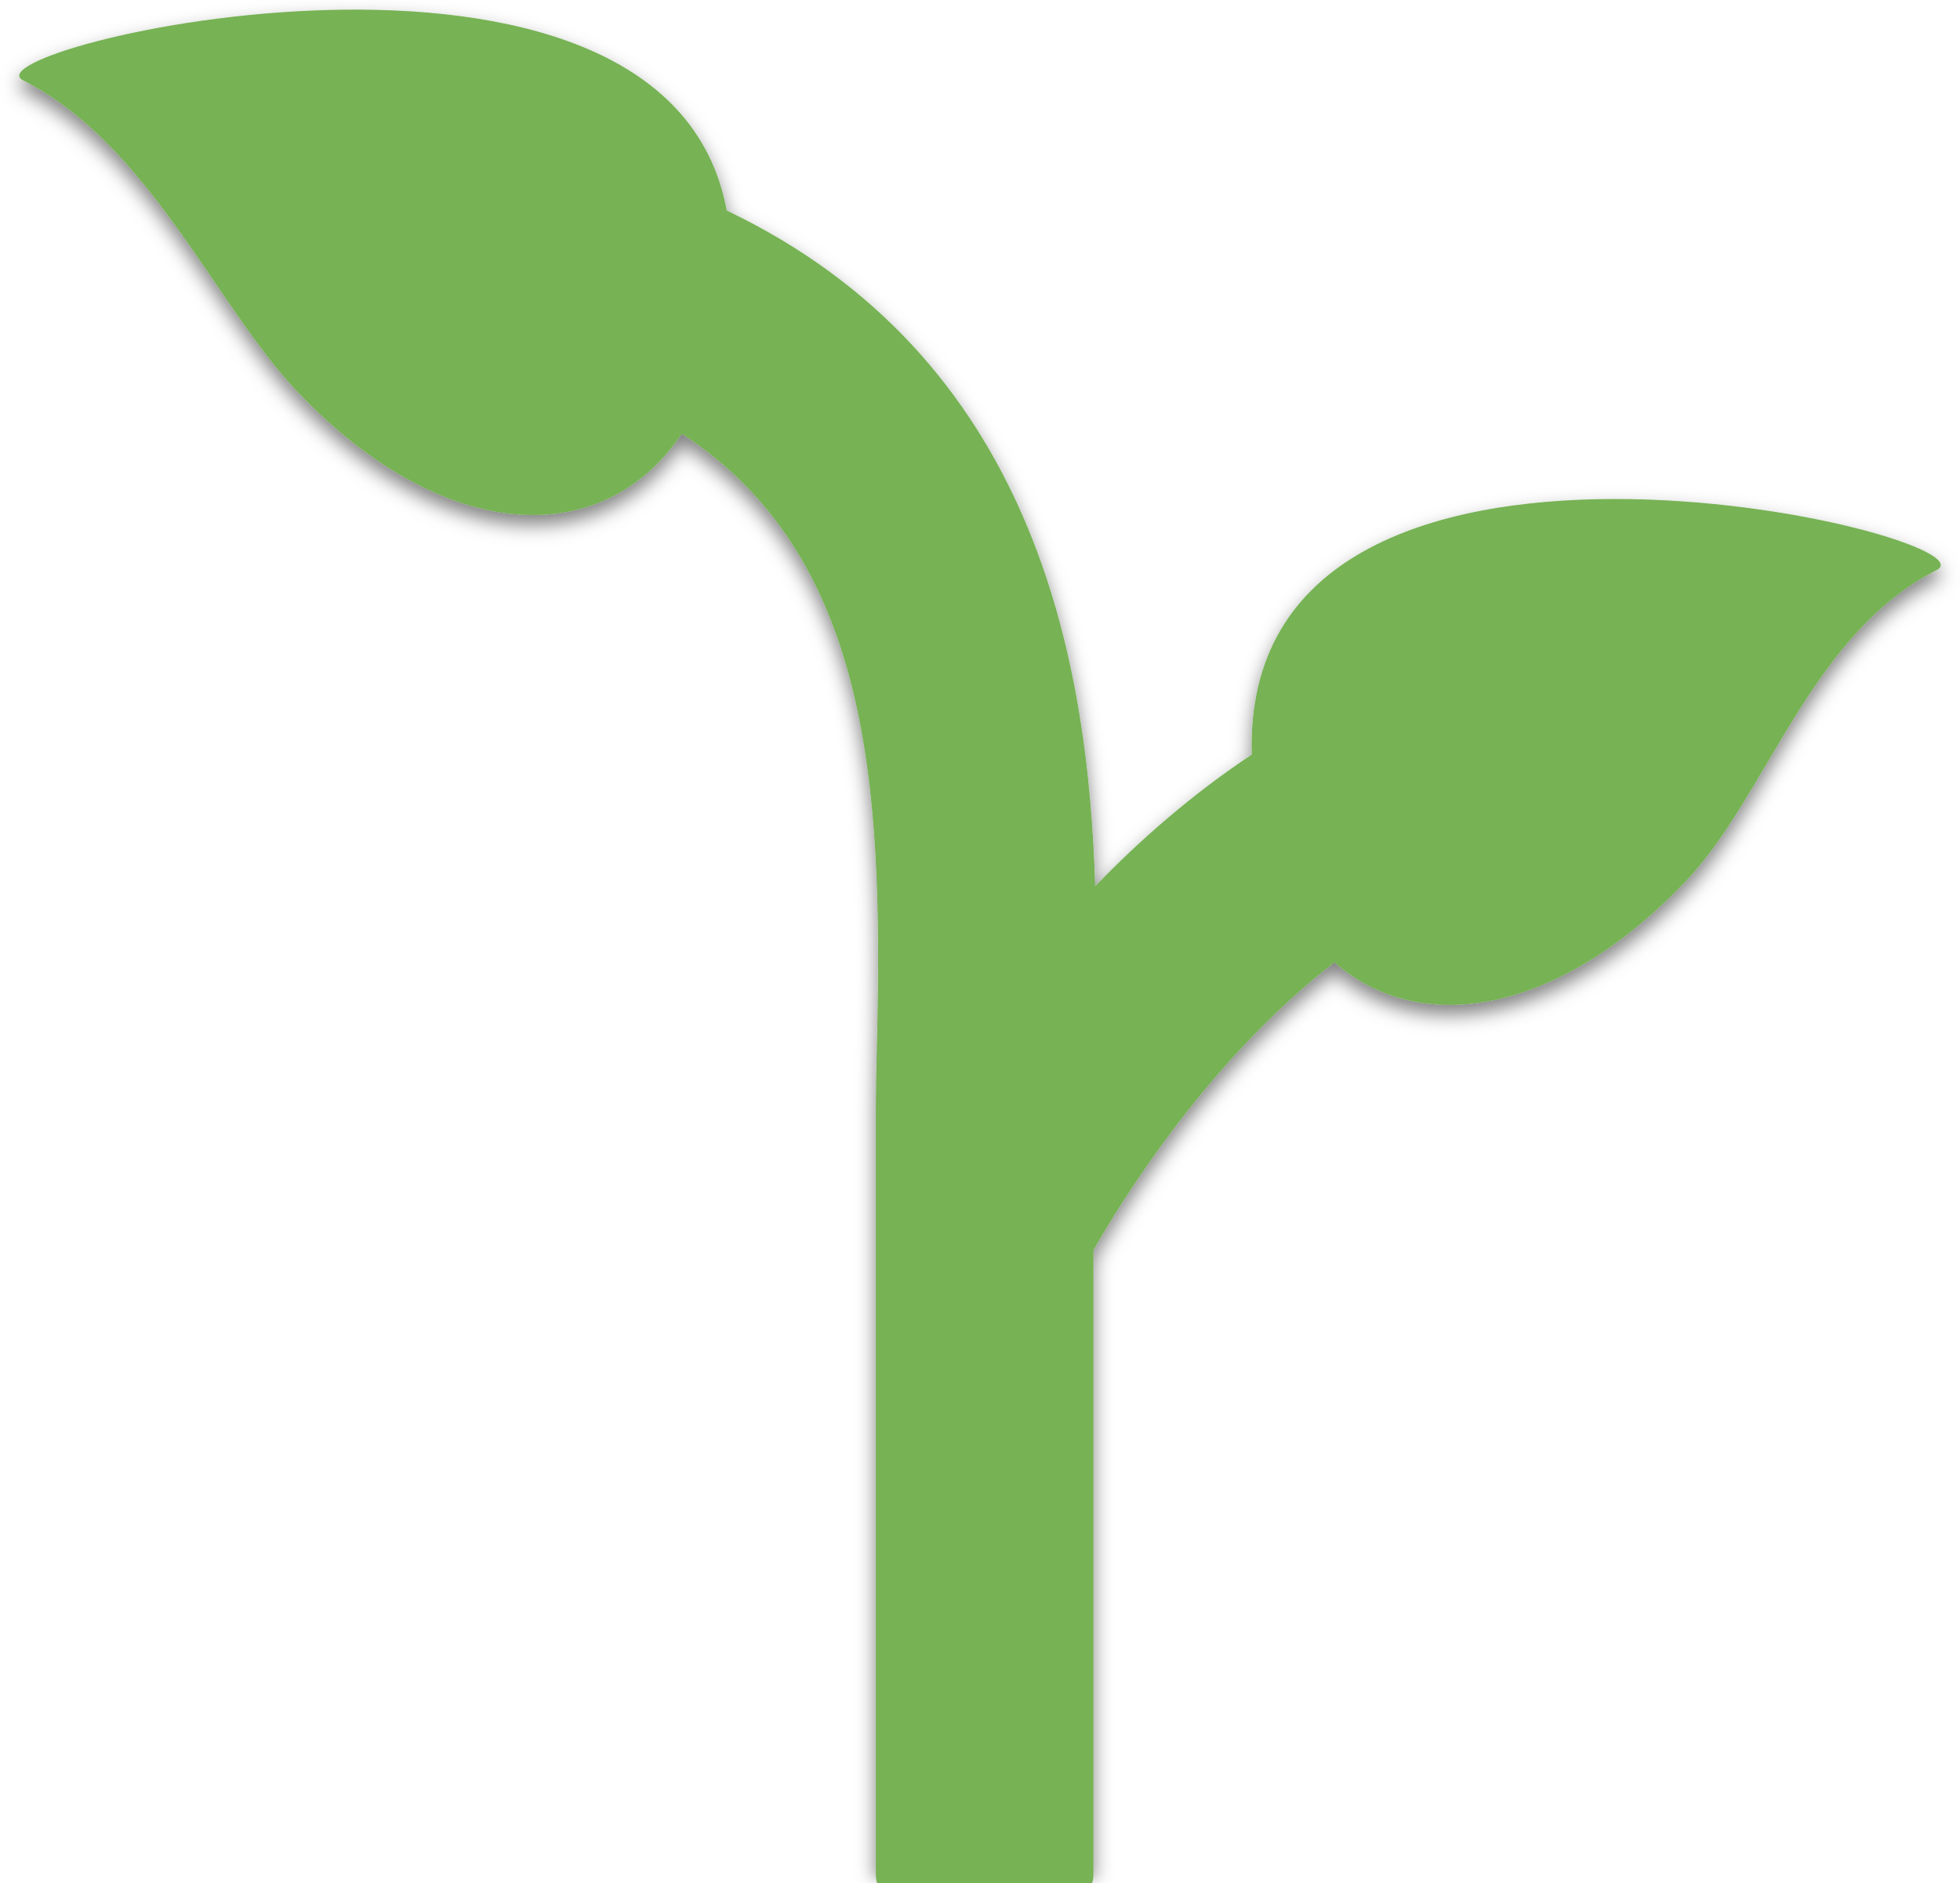
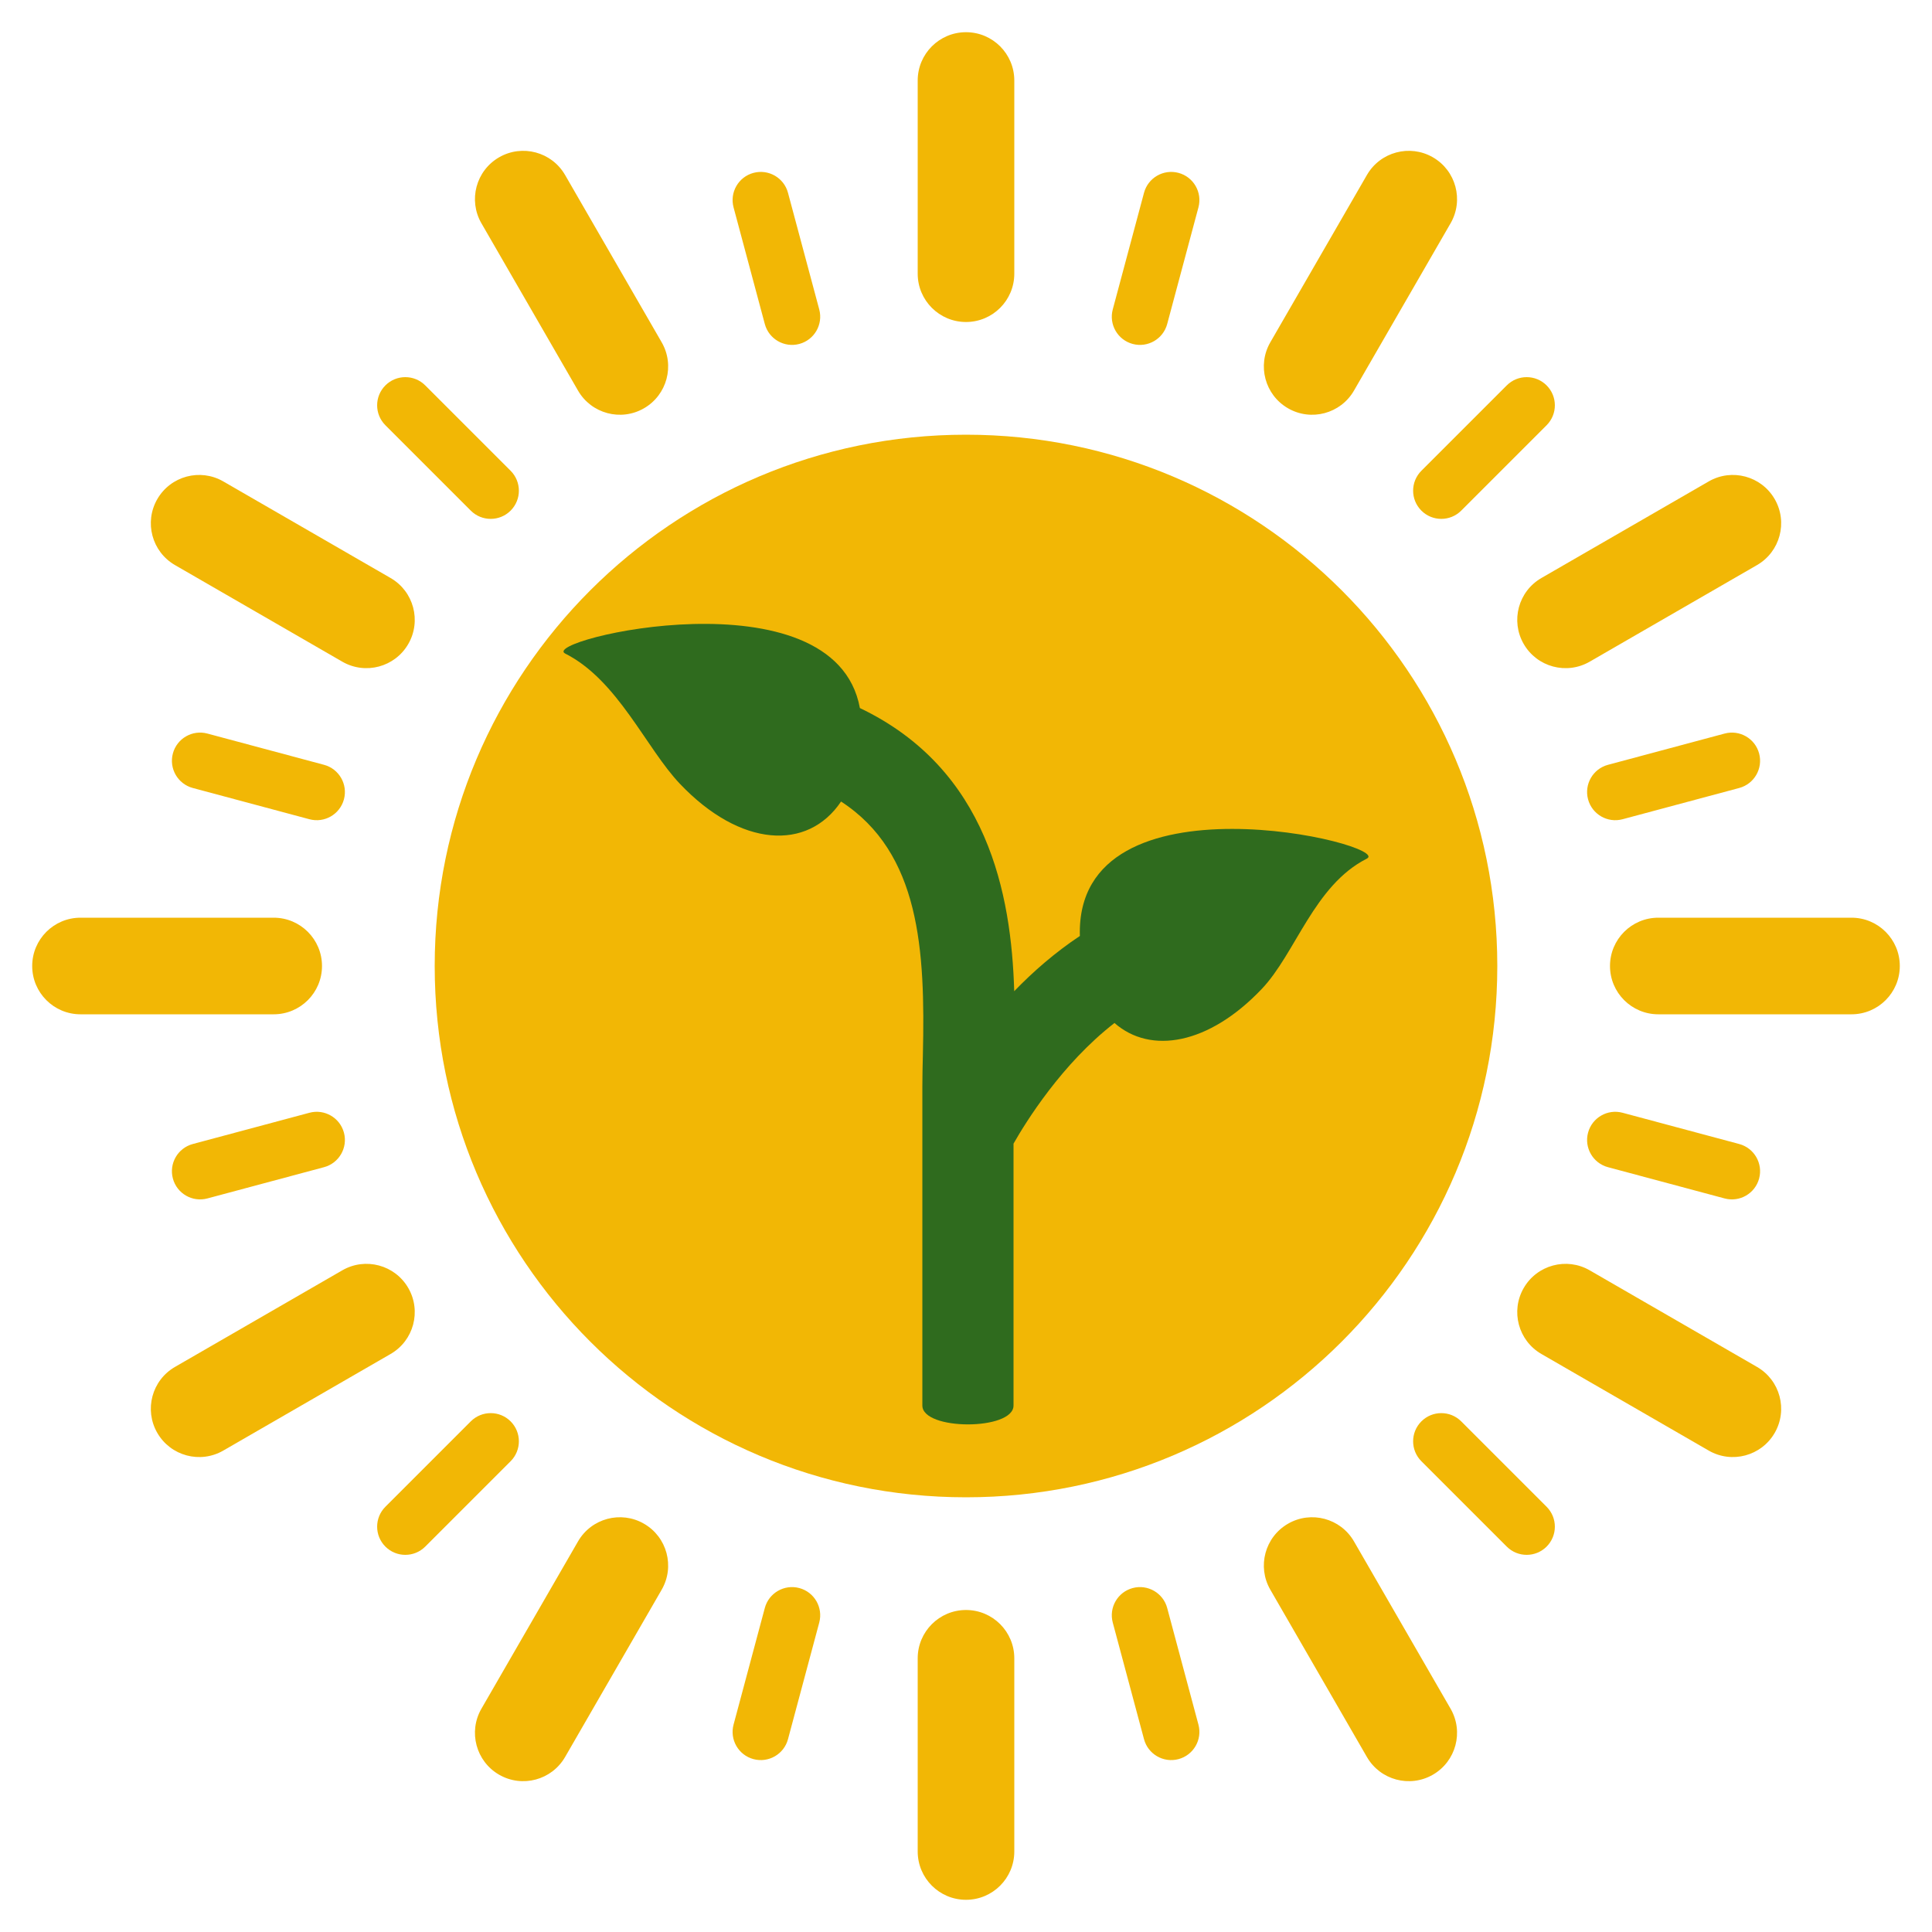
- <svg xmlns="http://www.w3.org/2000/svg" height="392" width="408">
-   <filter id="a" height="104.9%" width="104.9%" x="-2.5%" y="-2.5%">
-     <feOffset dy="2" in="SourceAlpha" result="shadowOffsetOuter1" />
-     <feGaussianBlur in="shadowOffsetOuter1" result="shadowBlurOuter1" stdDeviation="2" />
-     <feColorMatrix in="shadowBlurOuter1" result="shadowMatrixOuter1" values="0 0 0 0 0 0 0 0 0 0 0 0 0 0 0 0 0 0 0.5 0" />
-     <feMerge>
-       <feMergeNode in="shadowMatrixOuter1" />
-       <feMergeNode in="SourceGraphic" />
-     </feMerge>
-   </filter>
-   <path d="M300.579 259.082c-12.254 8.143-23.182 17.656-32.616 27.429-1.438-48.074-12.99-110.247-76.691-140.688-12.604-68.571-159.589-33.736-146.44-27.077 26.205 13.25 40.146 46.975 57.008 64.72 30.045 31.62 63.453 33.567 80.078 8.811 39.274 25.526 41.856 73.94 40.656 125.694-.136 5.72-.26 11.042-.26 15.877v158.547c0 12.503 45.298 12.503 45.298 0V362.274c6.138-10.804 24.032-39.694 50.17-59.954 17.96 15.776 46.906 10.736 73.191-16.93 16.863-17.746 25.968-51.46 52.173-64.721 13.828-7-144.968-45.232-142.567 38.413z" fill="#77b255" fill-rule="evenodd" filter="url(#a)" transform="translate(-40 -102)" />
+ <svg xmlns="http://www.w3.org/2000/svg" viewBox="0 0 120 120" role="img" aria-labelledby="t">
+   <g fill="#F2B705">
+     <rect x="57" y="2" width="6" height="18" rx="3" transform="rotate(0 60 60)" />
+     <rect x="57" y="2" width="6" height="18" rx="3" transform="rotate(30 60 60)" />
+     <rect x="57" y="2" width="6" height="18" rx="3" transform="rotate(60 60 60)" />
+     <rect x="57" y="2" width="6" height="18" rx="3" transform="rotate(90 60 60)" />
+     <rect x="57" y="2" width="6" height="18" rx="3" transform="rotate(120 60 60)" />
+     <rect x="57" y="2" width="6" height="18" rx="3" transform="rotate(150 60 60)" />
+     <rect x="57" y="2" width="6" height="18" rx="3" transform="rotate(180 60 60)" />
+     <rect x="57" y="2" width="6" height="18" rx="3" transform="rotate(210 60 60)" />
+     <rect x="57" y="2" width="6" height="18" rx="3" transform="rotate(240 60 60)" />
+     <rect x="57" y="2" width="6" height="18" rx="3" transform="rotate(270 60 60)" />
+     <rect x="57" y="2" width="6" height="18" rx="3" transform="rotate(300 60 60)" />
+     <rect x="57" y="2" width="6" height="18" rx="3" transform="rotate(330 60 60)" />
+     <rect x="58.25" y="9" width="3.5" height="11" rx="1.75" transform="rotate(15 60 60)" />
+     <rect x="58.25" y="9" width="3.5" height="11" rx="1.75" transform="rotate(45 60 60)" />
+     <rect x="58.25" y="9" width="3.5" height="11" rx="1.75" transform="rotate(75 60 60)" />
+     <rect x="58.25" y="9" width="3.5" height="11" rx="1.75" transform="rotate(105 60 60)" />
+     <rect x="58.25" y="9" width="3.5" height="11" rx="1.75" transform="rotate(135 60 60)" />
+     <rect x="58.25" y="9" width="3.5" height="11" rx="1.75" transform="rotate(165 60 60)" />
+     <rect x="58.25" y="9" width="3.5" height="11" rx="1.75" transform="rotate(195 60 60)" />
+     <rect x="58.25" y="9" width="3.5" height="11" rx="1.75" transform="rotate(225 60 60)" />
+     <rect x="58.25" y="9" width="3.5" height="11" rx="1.75" transform="rotate(255 60 60)" />
+     <rect x="58.25" y="9" width="3.5" height="11" rx="1.75" transform="rotate(285 60 60)" />
+     <rect x="58.25" y="9" width="3.5" height="11" rx="1.75" transform="rotate(315 60 60)" />
+     <rect x="58.25" y="9" width="3.5" height="11" rx="1.75" transform="rotate(345 60 60)" />
+     <circle cx="60" cy="60" r="33" />
+   </g>
+   <g transform="translate(60 63) scale(0.125) translate(-204 -196)">
+     <path d="M300.579 259.082c-12.254 8.143-23.182 17.656-32.616 27.429-1.438-48.074-12.99-110.247-76.691-140.688-12.604-68.571-159.589-33.736-146.44-27.077 26.205 13.25 40.146 46.975 57.008 64.72 30.045 31.62 63.453 33.567 80.078 8.811 39.274 25.526 41.856 73.94 40.656 125.694-.136 5.72-.26 11.042-.26 15.877v158.547c0 12.503 45.298 12.503 45.298 0V362.274c6.138-10.804 24.032-39.694 50.17-59.954 17.96 15.776 46.906 10.736 73.191-16.93 16.863-17.746 25.968-51.46 52.173-64.721 13.828-7-144.968-45.232-142.567 38.413z" fill="#2F6B1E" fill-rule="evenodd" transform="translate(-40 -102)" />
+   </g>
</svg>
